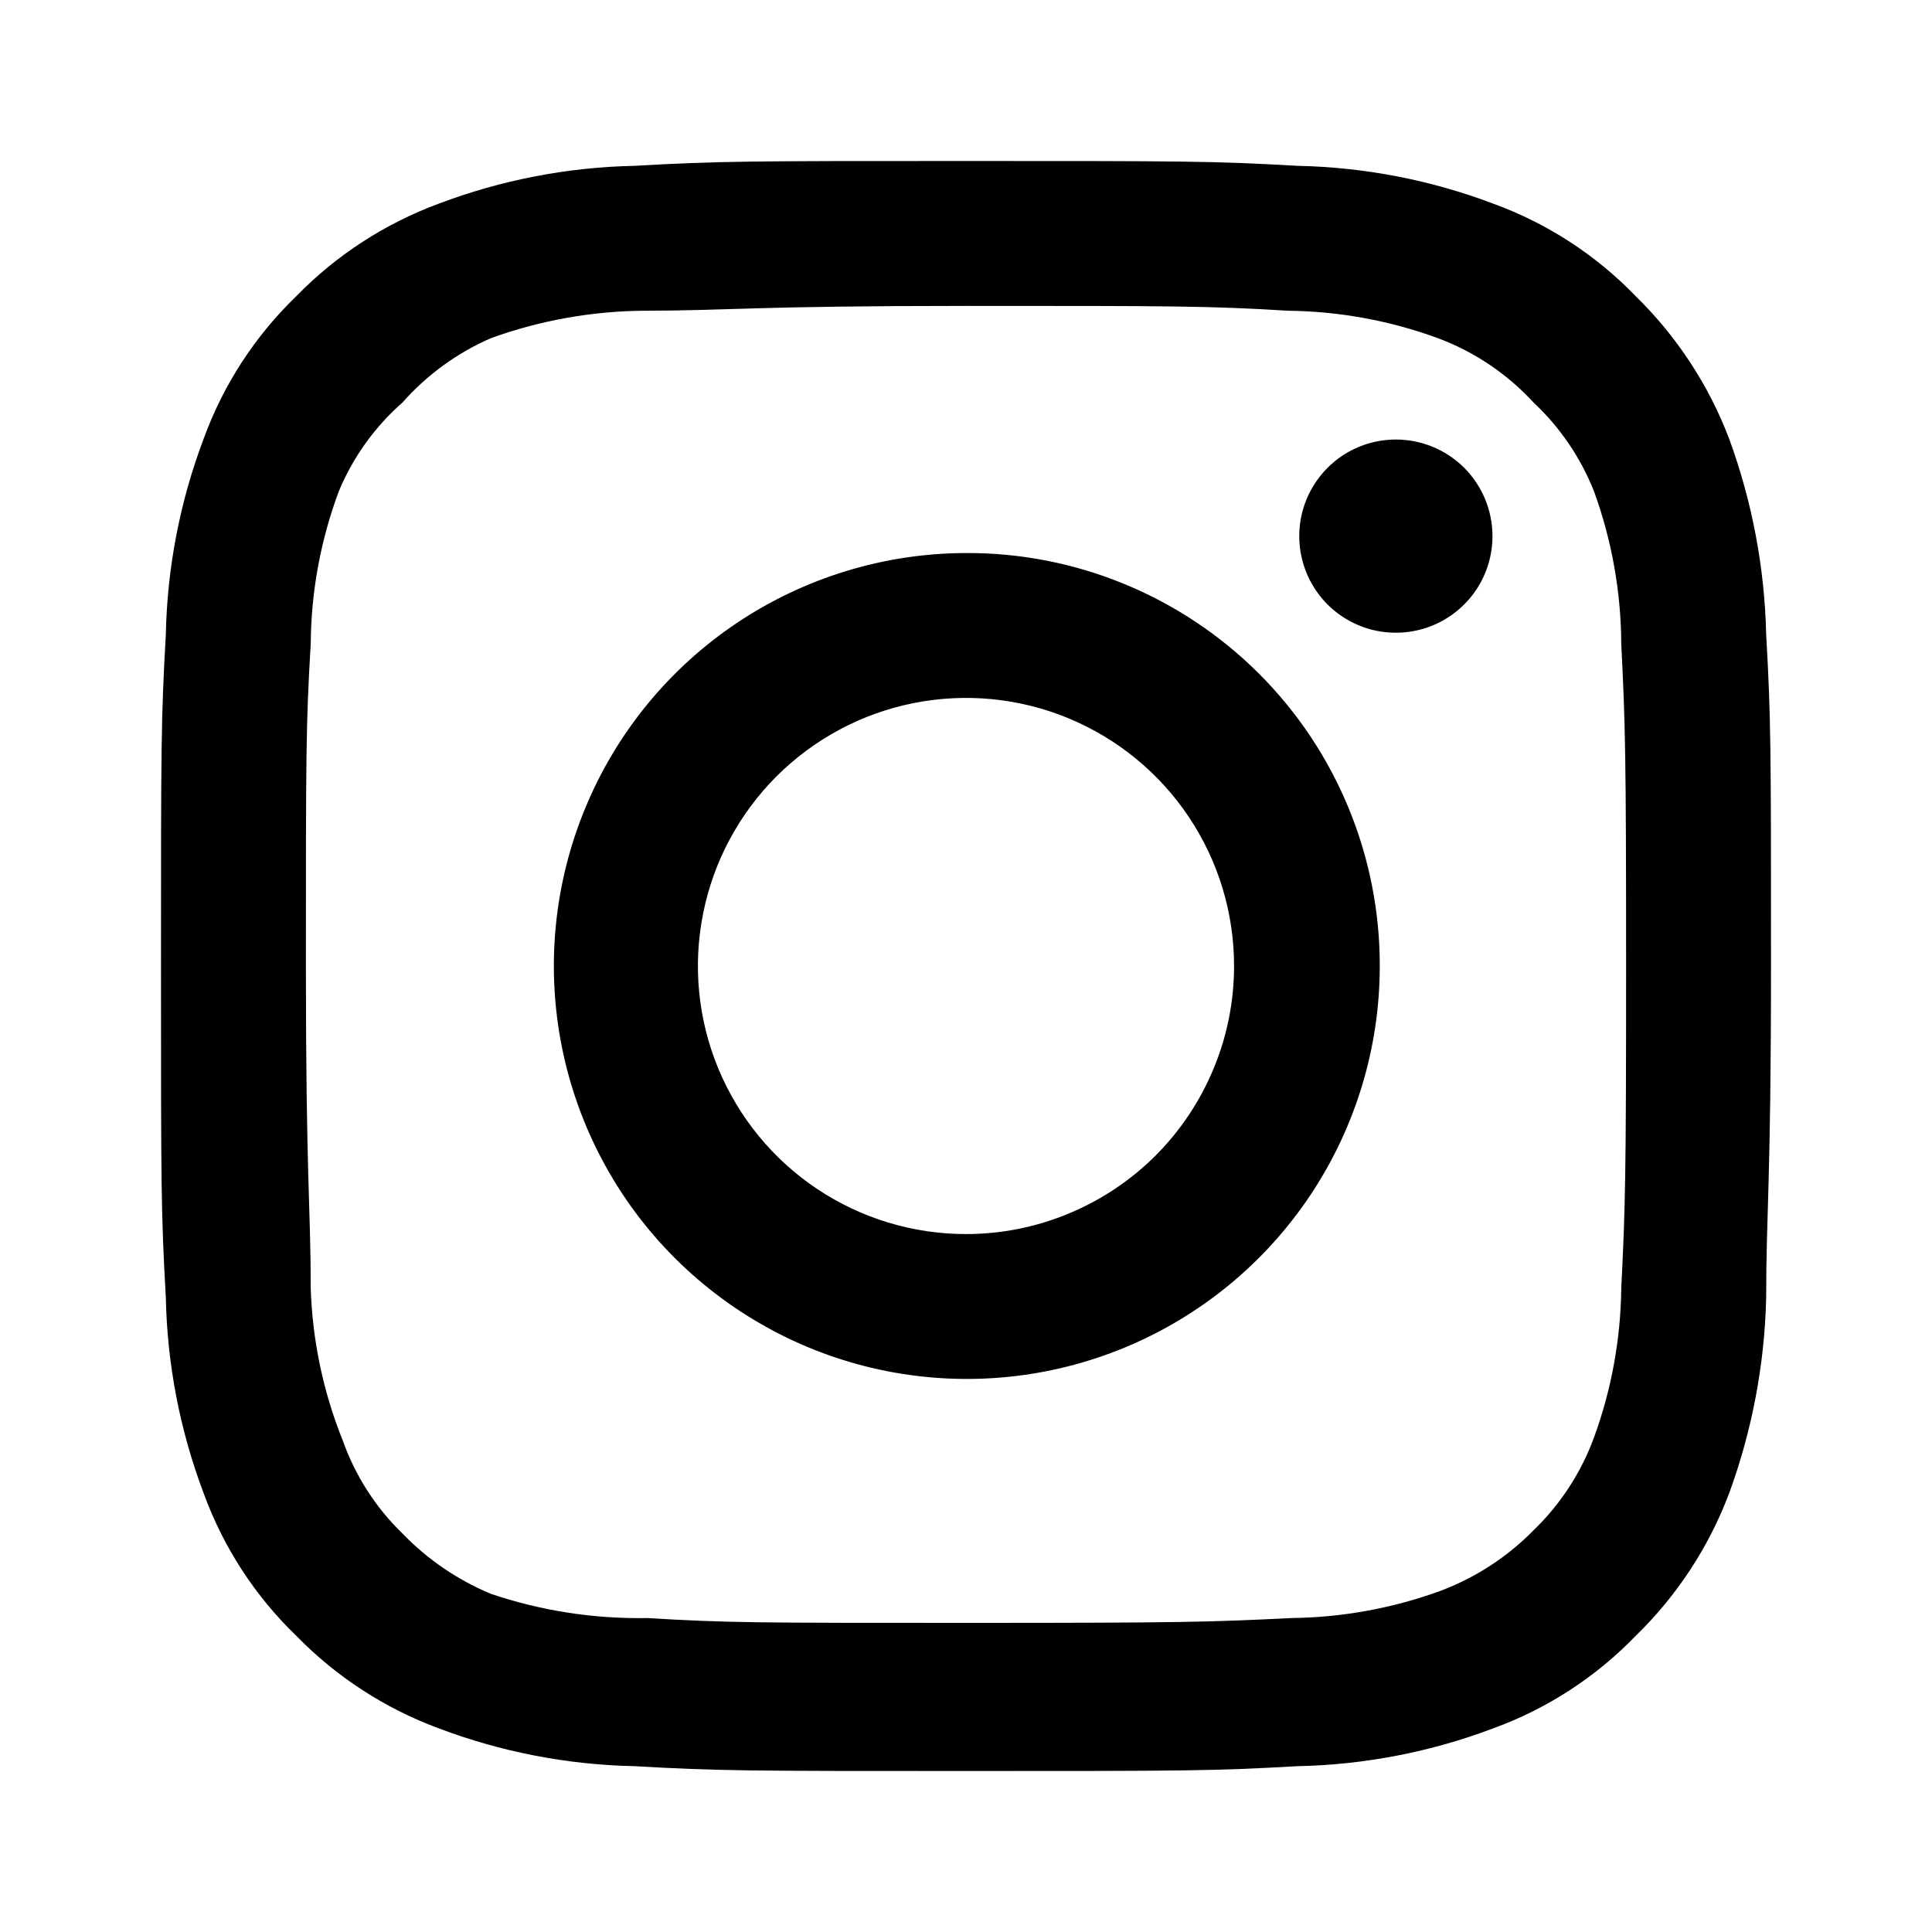
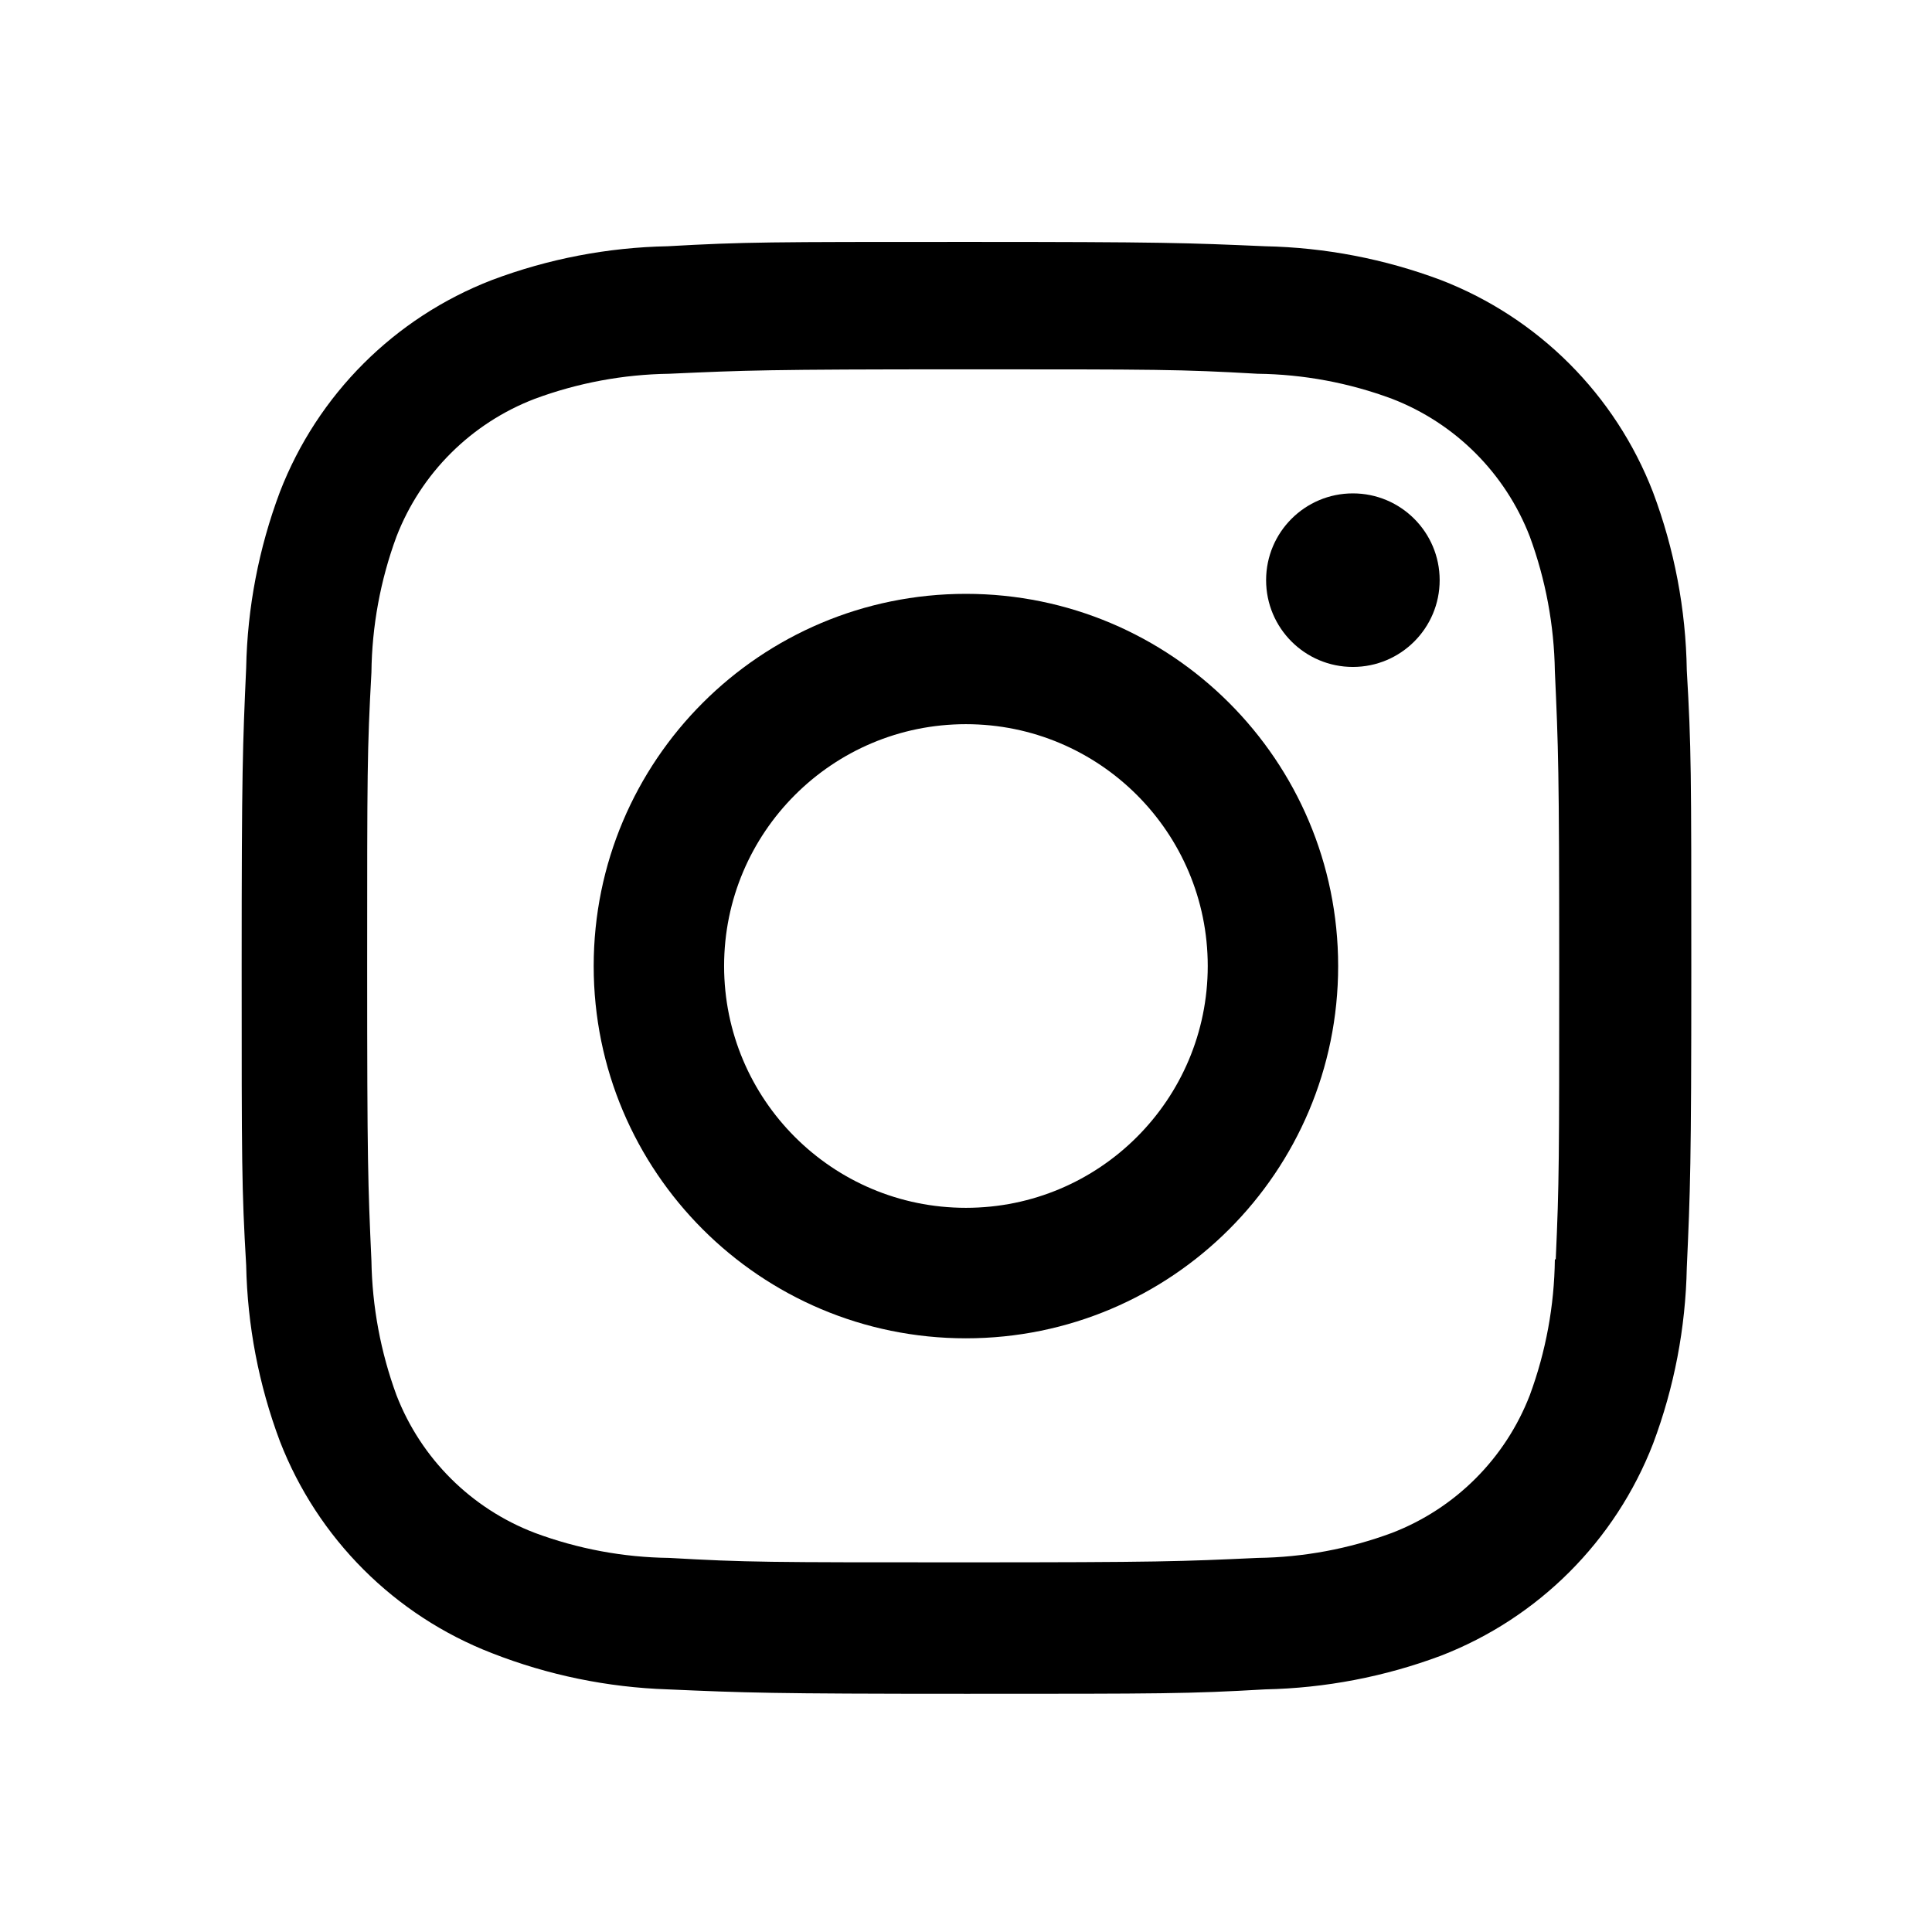
- <svg xmlns="http://www.w3.org/2000/svg" width="24" height="24" viewBox="0 0 24 24" fill="none">
-   <path d="M17.34 5.46C17.103 5.46 16.871 5.53 16.673 5.662C16.476 5.794 16.322 5.982 16.231 6.201C16.14 6.42 16.117 6.661 16.163 6.894C16.209 7.127 16.324 7.341 16.491 7.509C16.659 7.676 16.873 7.791 17.106 7.837C17.339 7.883 17.58 7.859 17.799 7.769C18.018 7.678 18.206 7.524 18.338 7.327C18.47 7.129 18.54 6.897 18.54 6.66C18.54 6.342 18.414 6.037 18.189 5.811C17.963 5.586 17.658 5.46 17.34 5.46ZM21.94 7.88C21.921 7.05 21.765 6.229 21.48 5.45C21.226 4.783 20.83 4.179 20.32 3.68C19.825 3.167 19.22 2.774 18.55 2.53C17.773 2.236 16.951 2.077 16.12 2.06C15.06 2 14.72 2 12 2C9.28 2 8.94 2 7.88 2.06C7.049 2.077 6.227 2.236 5.45 2.53C4.782 2.777 4.177 3.17 3.68 3.68C3.167 4.175 2.774 4.78 2.53 5.45C2.236 6.227 2.077 7.049 2.06 7.88C2 8.94 2 9.28 2 12C2 14.72 2 15.06 2.06 16.12C2.077 16.951 2.236 17.773 2.53 18.55C2.774 19.22 3.167 19.825 3.68 20.32C4.177 20.83 4.782 21.223 5.45 21.47C6.227 21.764 7.049 21.923 7.88 21.94C8.94 22 9.28 22 12 22C14.72 22 15.06 22 16.12 21.94C16.951 21.923 17.773 21.764 18.55 21.47C19.22 21.226 19.825 20.833 20.32 20.32C20.832 19.823 21.228 19.218 21.48 18.55C21.765 17.771 21.921 16.95 21.94 16.12C21.94 15.06 22 14.72 22 12C22 9.28 22 8.94 21.94 7.88ZM20.14 16C20.133 16.635 20.018 17.264 19.8 17.86C19.64 18.295 19.384 18.688 19.05 19.01C18.726 19.34 18.333 19.596 17.9 19.76C17.304 19.978 16.675 20.093 16.04 20.1C15.04 20.15 14.67 20.16 12.04 20.16C9.41 20.16 9.04 20.16 8.04 20.1C7.381 20.112 6.725 20.011 6.1 19.8C5.686 19.628 5.311 19.373 5 19.05C4.668 18.729 4.415 18.335 4.26 17.9C4.016 17.295 3.88 16.652 3.86 16C3.86 15 3.8 14.63 3.8 12C3.8 9.37 3.8 9 3.86 8C3.864 7.351 3.983 6.708 4.21 6.1C4.386 5.678 4.656 5.302 5 5C5.304 4.656 5.679 4.383 6.1 4.2C6.71 3.98 7.352 3.865 8 3.86C9 3.86 9.37 3.8 12 3.8C14.63 3.8 15 3.8 16 3.86C16.635 3.867 17.264 3.982 17.86 4.2C18.314 4.369 18.722 4.643 19.05 5C19.378 5.307 19.634 5.683 19.8 6.1C20.022 6.709 20.137 7.352 20.14 8C20.19 9 20.2 9.37 20.2 12C20.2 14.63 20.19 15 20.14 16ZM12 6.87C10.986 6.872 9.995 7.175 9.153 7.739C8.31 8.304 7.654 9.106 7.268 10.044C6.881 10.981 6.781 12.012 6.98 13.007C7.179 14.001 7.668 14.915 8.386 15.631C9.104 16.347 10.018 16.835 11.013 17.032C12.008 17.229 13.039 17.127 13.976 16.738C14.912 16.35 15.713 15.692 16.276 14.849C16.839 14.006 17.14 13.014 17.14 12C17.141 11.325 17.009 10.657 16.751 10.033C16.493 9.409 16.115 8.843 15.637 8.366C15.159 7.889 14.592 7.512 13.968 7.255C13.344 6.998 12.675 6.867 12 6.87ZM12 15.33C11.341 15.33 10.698 15.135 10.15 14.769C9.602 14.403 9.176 13.883 8.923 13.274C8.671 12.666 8.605 11.996 8.734 11.35C8.862 10.704 9.18 10.111 9.645 9.645C10.111 9.18 10.704 8.862 11.35 8.734C11.996 8.605 12.666 8.671 13.274 8.923C13.883 9.176 14.403 9.602 14.769 10.15C15.135 10.698 15.33 11.341 15.33 12C15.33 12.437 15.244 12.87 15.076 13.274C14.909 13.678 14.664 14.045 14.355 14.355C14.045 14.664 13.678 14.909 13.274 15.076C12.87 15.244 12.437 15.33 12 15.33Z" fill="black" />
+ <svg xmlns="http://www.w3.org/2000/svg" width="24" height="24">
+   <path d="M11.999 7.377a4.623 4.623 0 1 0 0 9.248 4.623 4.623 0 0 0 0-9.248zm0 7.627a3.004 3.004 0 1 1 0-6.008 3.004 3.004 0 0 1 0 6.008z" />
+   <circle cx="16.806" cy="7.207" r="1.078" />
+   <path d="M20.533 6.111A4.605 4.605 0 0 0 17.9 3.479a6.606 6.606 0 0 0-2.186-.42c-.963-.042-1.268-.054-3.71-.054s-2.755 0-3.71.054a6.554 6.554 0 0 0-2.184.42 4.6 4.6 0 0 0-2.633 2.632 6.585 6.585 0 0 0-.419 2.186c-.043.962-.056 1.267-.056 3.71 0 2.442 0 2.753.056 3.71.015.748.156 1.486.419 2.187a4.61 4.61 0 0 0 2.634 2.632 6.584 6.584 0 0 0 2.185.45c.963.042 1.268.055 3.71.055s2.755 0 3.71-.055a6.615 6.615 0 0 0 2.186-.419 4.613 4.613 0 0 0 2.633-2.633c.263-.7.404-1.438.419-2.186.043-.962.056-1.267.056-3.71s0-2.753-.056-3.71a6.581 6.581 0 0 0-.421-2.217zm-1.218 9.532a5.043 5.043 0 0 1-.311 1.688 2.987 2.987 0 0 1-1.712 1.711 4.985 4.985 0 0 1-1.67.311c-.95.044-1.218.055-3.654.055-2.438 0-2.687 0-3.655-.055a4.96 4.96 0 0 1-1.669-.311 2.985 2.985 0 0 1-1.719-1.711 5.08 5.08 0 0 1-.311-1.669c-.043-.95-.053-1.218-.053-3.654 0-2.437 0-2.686.053-3.655a5.038 5.038 0 0 1 .311-1.687c.305-.789.93-1.41 1.719-1.712a5.01 5.01 0 0 1 1.669-.311c.951-.043 1.218-.055 3.655-.055s2.687 0 3.654.055a4.96 4.96 0 0 1 1.67.311 2.991 2.991 0 0 1 1.712 1.712 5.08 5.08 0 0 1 .311 1.669c.043.951.054 1.218.054 3.655 0 2.436 0 2.698-.043 3.654h-.011z" />
</svg>
